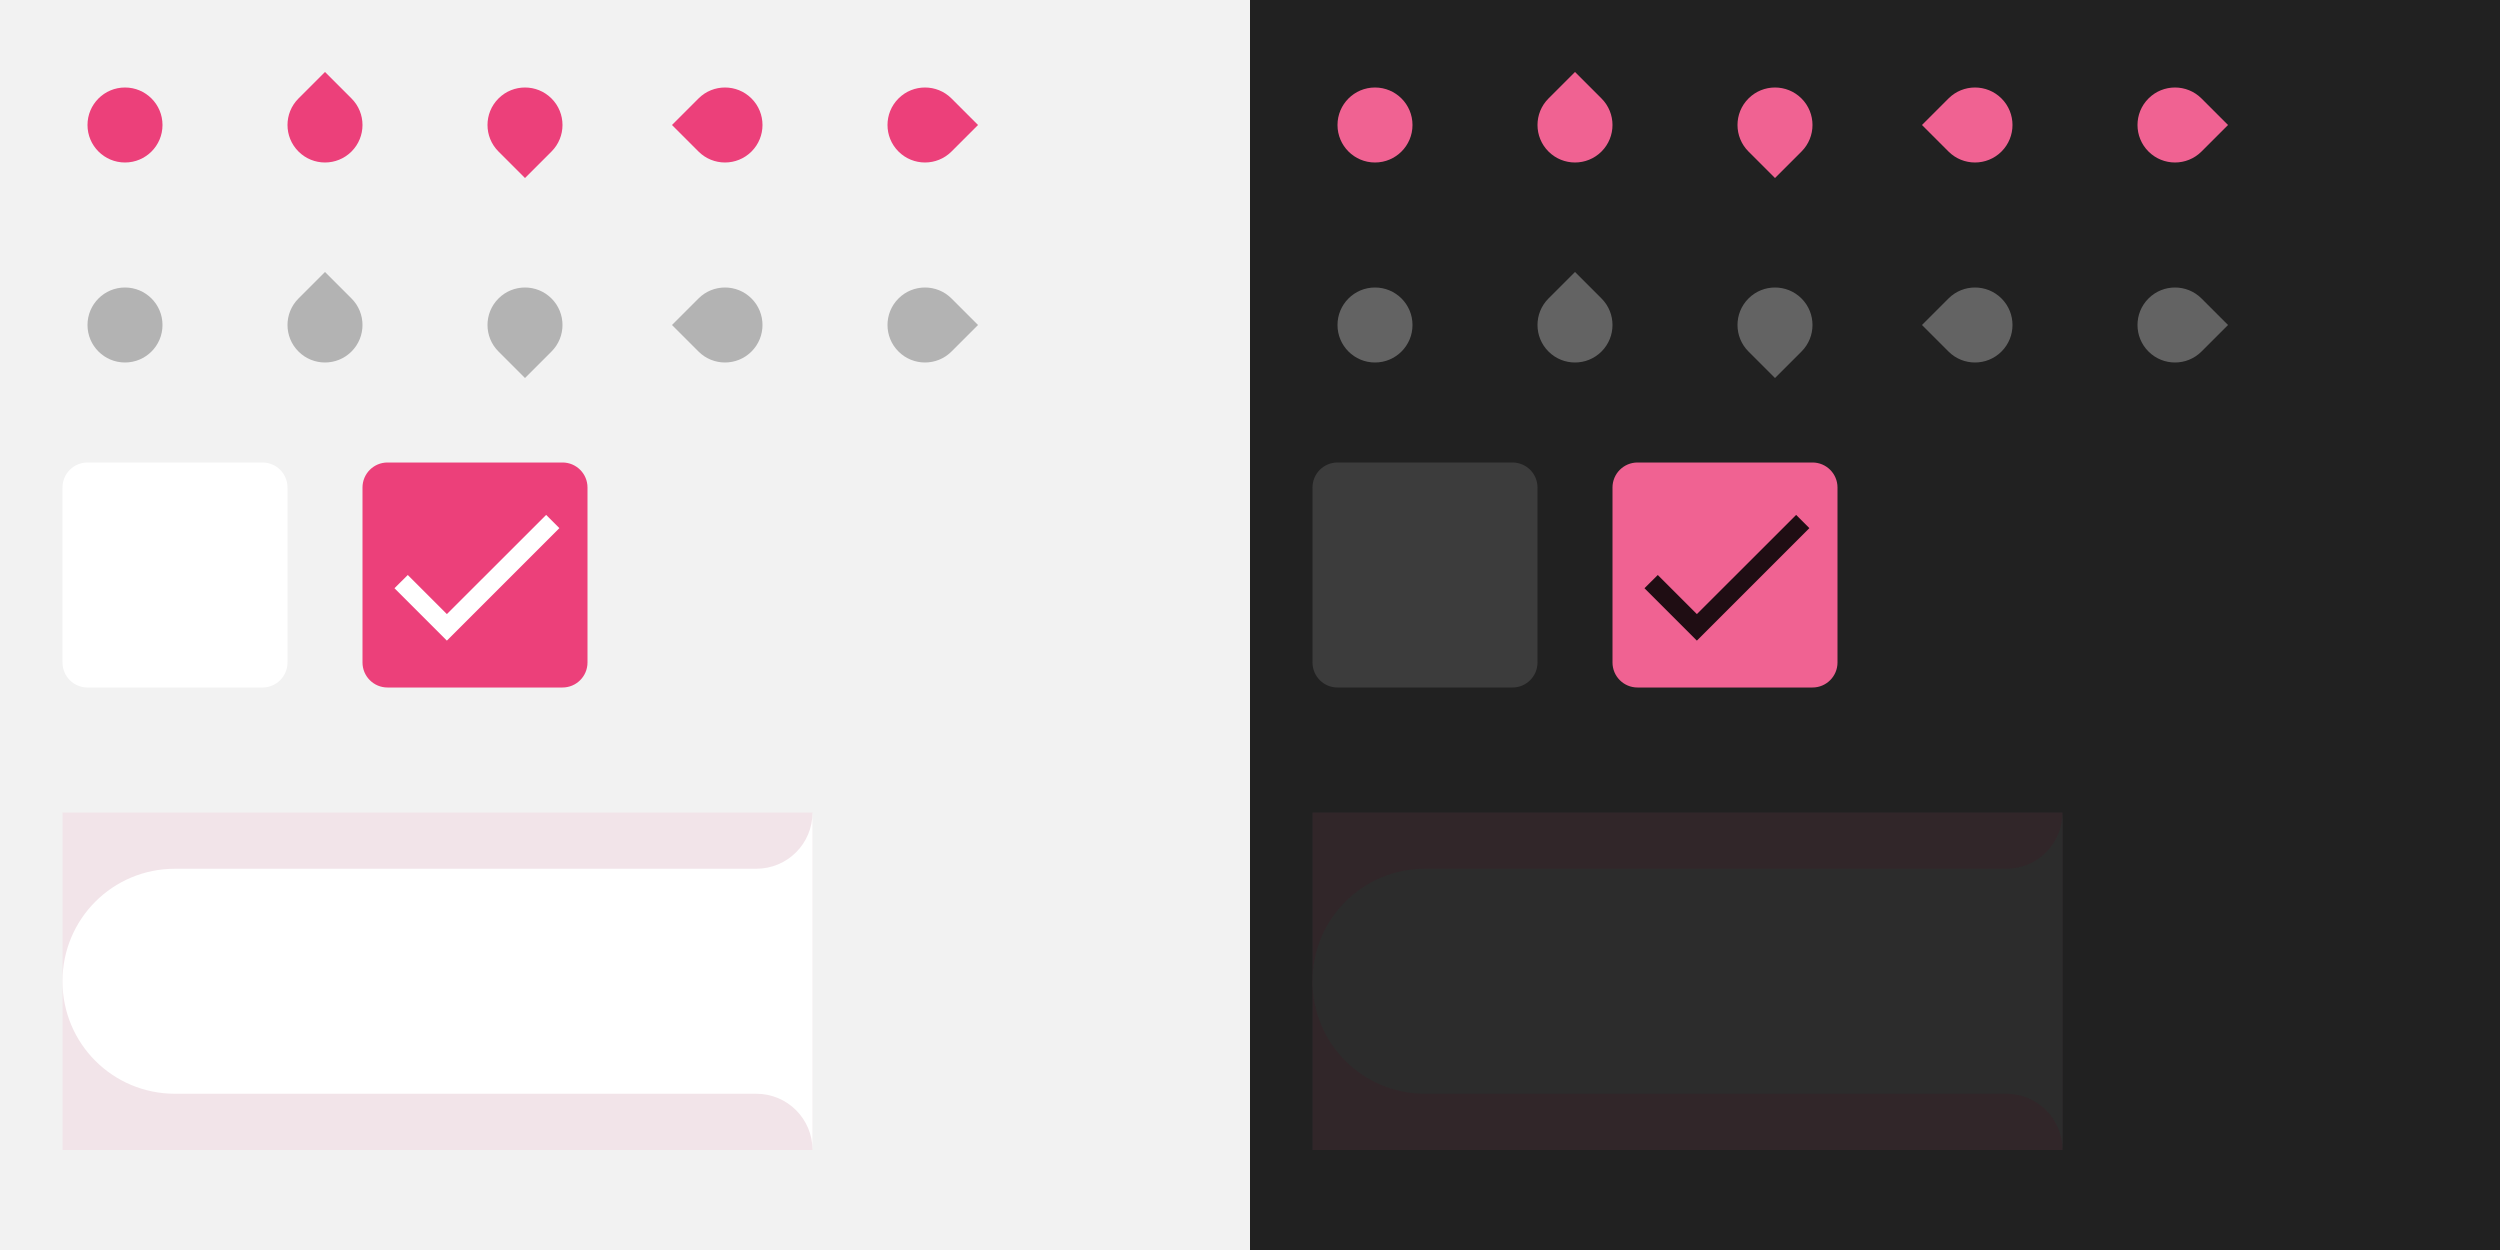
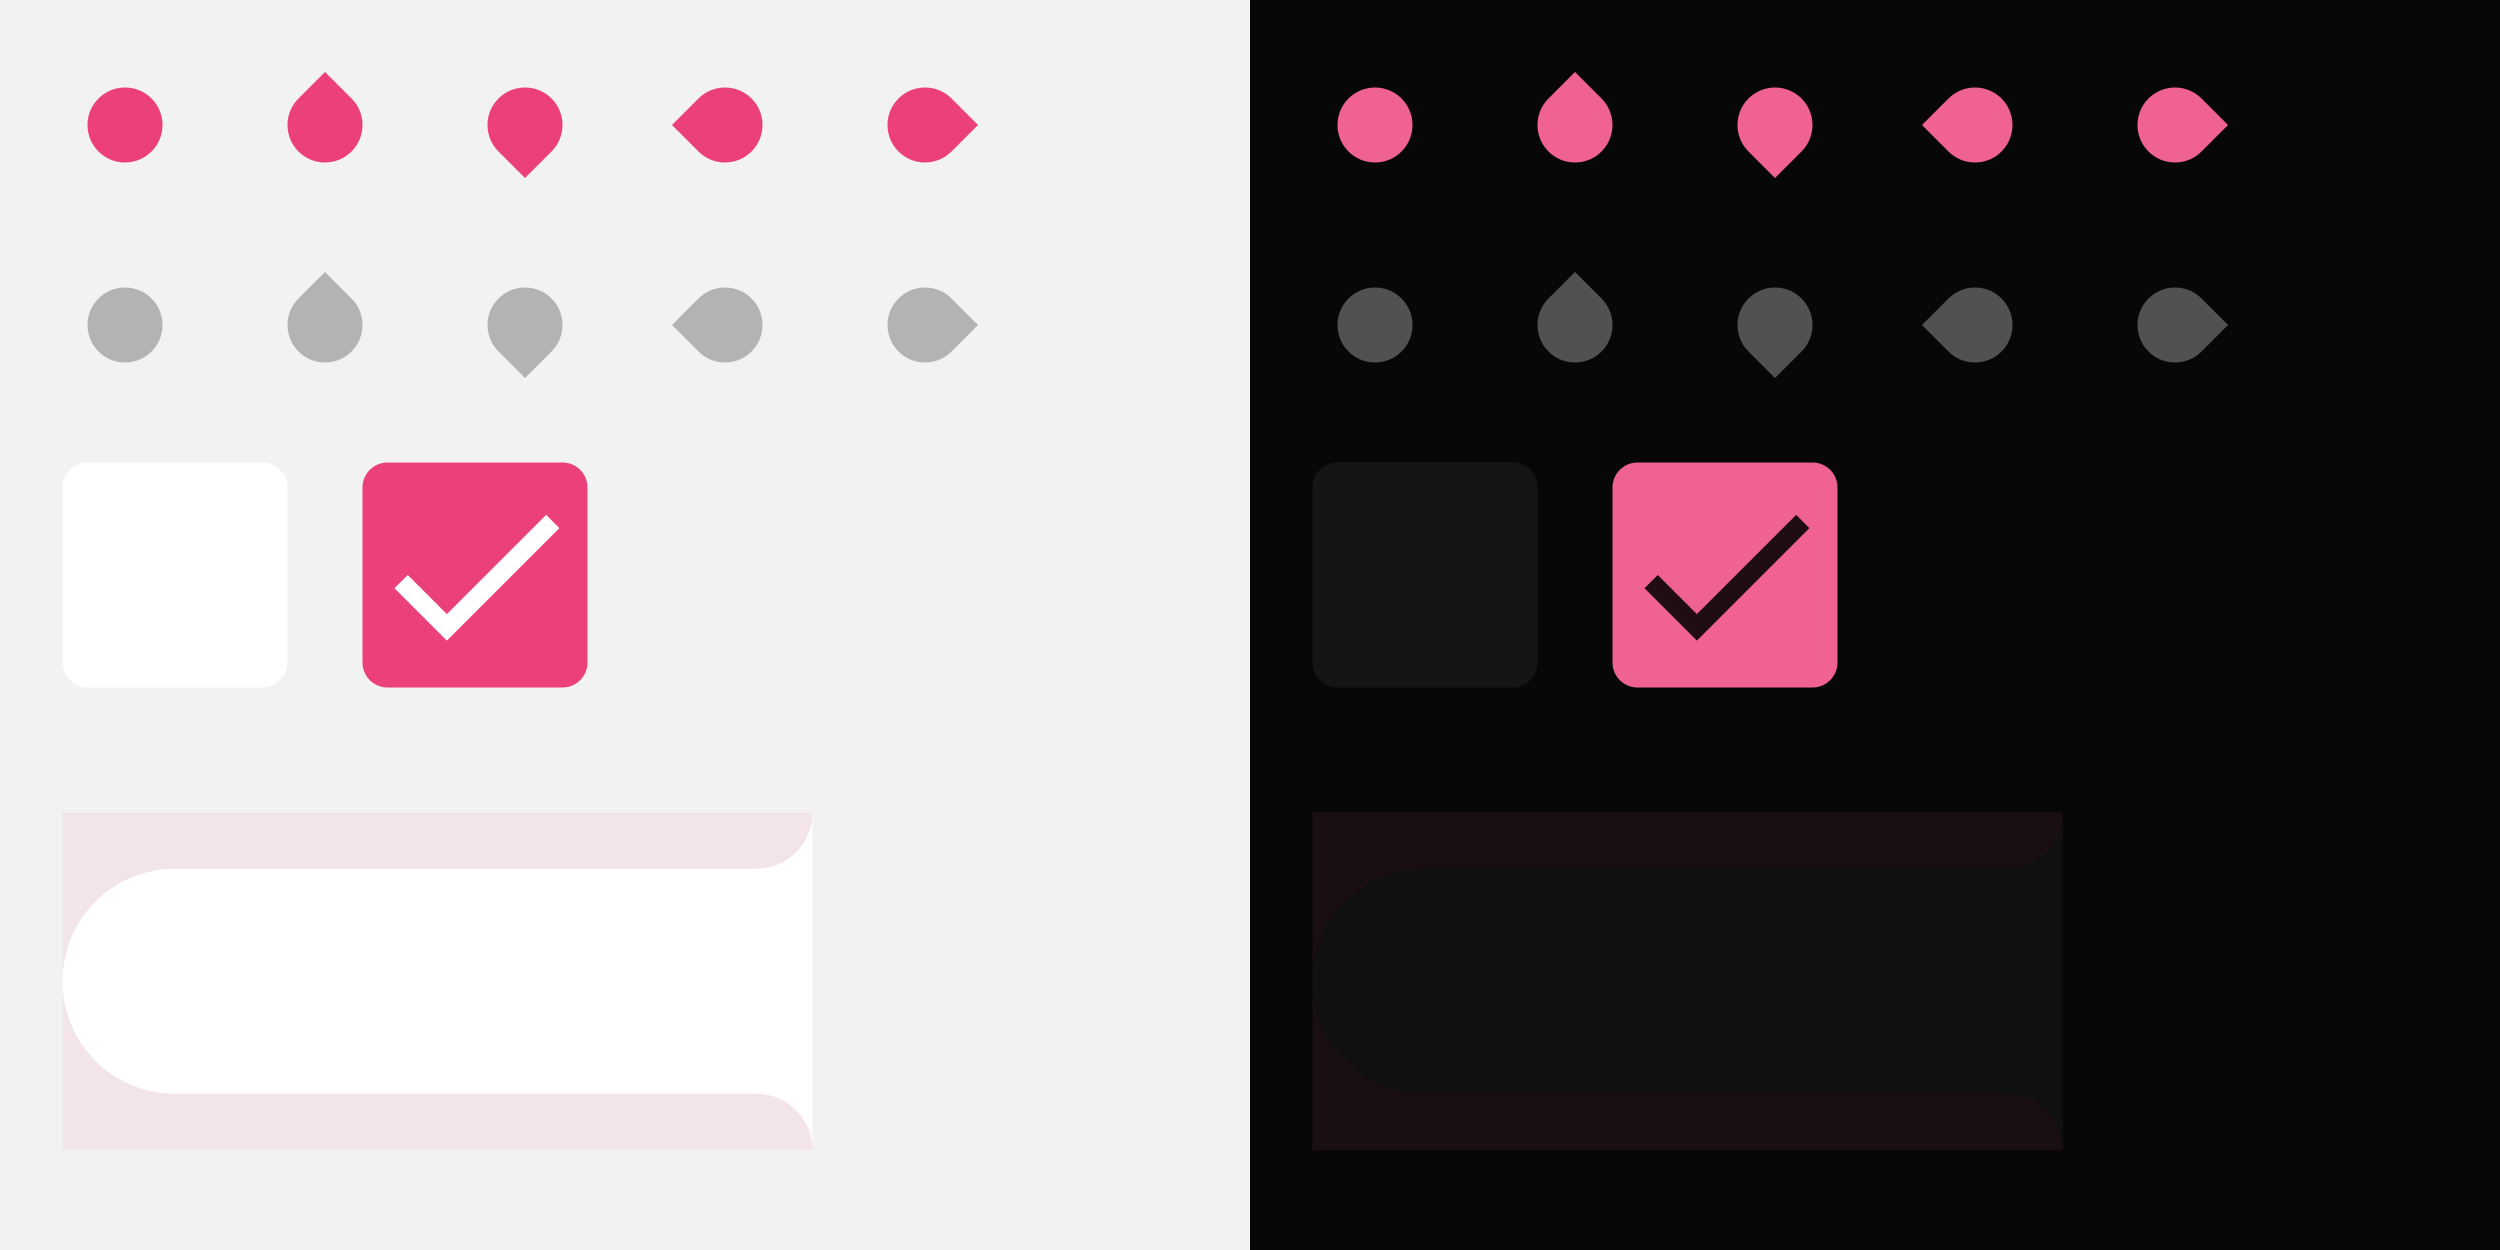
<svg xmlns="http://www.w3.org/2000/svg" xmlns:xlink="http://www.w3.org/1999/xlink" width="400" height="200" version="1.1" viewBox="0 0 400 200">
  <defs>
    <linearGradient id="color-on-primary-dark" x1="6.212" x2="29.25" y1="11.894" y2="11.894" gradientTransform="scale(1.1453 .87314)" gradientUnits="userSpaceOnUse">
      <stop stop-color="#FFFFFF" offset="1" />
    </linearGradient>
    <linearGradient id="color-on-primary-light" x1="6.212" x2="29.25" y1="11.894" y2="11.894" gradientTransform="scale(1.1453 .87314)" gradientUnits="userSpaceOnUse">
      <stop stop-color="#000000" stop-opacity=".87" offset="1" />
    </linearGradient>
    <linearGradient id="color-text-secondary-disabled">
      <stop stop-color="#000000" stop-opacity=".26" offset="1" />
    </linearGradient>
    <linearGradient id="color-text-secondary-disabled-dark">
      <stop stop-color="#FFFFFF" stop-opacity=".3" offset="1" />
    </linearGradient>
    <linearGradient id="color-primary-dark">
      <stop stop-color="#EC407A" offset="1" />
    </linearGradient>
    <linearGradient id="color-primary-light">
      <stop stop-color="#F06292" offset="1" />
    </linearGradient>
    <linearGradient id="color-background">
      <stop stop-color="#F2F2F2" offset="1" />
    </linearGradient>
    <linearGradient id="color-background-dark">
-       <stop stop-color="#212121" offset="1" />
+       <stop stop-color="#070707" offset="1" />
    </linearGradient>
    <linearGradient id="color-surface" x2="40" gradientUnits="userSpaceOnUse">
      <stop stop-color="#FFFFFF" offset="1" />
    </linearGradient>
    <linearGradient id="color-surface-dark" x2="40" gradientUnits="userSpaceOnUse">
-       <stop stop-color="#3C3C3C" offset="1" />
+       <stop stop-color="#151515" offset="1" />
    </linearGradient>
    <g id="base-scale-slider">
      <rect width="24" height="24" fill="none" />
      <circle cx="12" cy="12" r="6" />
    </g>
    <g id="base-scale-horz-marks-before-slider">
      <rect width="24" height="24" fill="none" />
      <path transform="rotate(45 12 12)" d="m6 6h6a6 6 0 1 1-6 6z" />
    </g>
    <g id="base-scale-vert-marks-after-slider">
      <use transform="rotate(90 12 12)" xlink:href="#base-scale-horz-marks-before-slider" />
    </g>
    <g id="base-scale-horz-marks-after-slider">
      <use transform="rotate(180 12 12)" xlink:href="#base-scale-horz-marks-before-slider" />
    </g>
    <g id="base-scale-vert-marks-before-slider">
      <use transform="rotate(270 12 12)" xlink:href="#base-scale-horz-marks-before-slider" />
    </g>
    <g id="base-selectionmode-checkbox">
      <rect width="40" height="40" fill="none" />
      <rect x="2" y="2" width="36" height="36" rx="4" />
    </g>
    <g id="base-selectionmode-checkmark">
      <path transform="matrix(1.5 0 0 1.5 2 2)" d="M9 16.17L4.83 12l-1.42 1.41L9 19 21 7l-1.41-1.41z" />
    </g>
    <linearGradient id="linearGradient976" x2="200" gradientUnits="userSpaceOnUse" xlink:href="#color-background" />
    <linearGradient id="linearGradient978" x2="24" gradientUnits="userSpaceOnUse" xlink:href="#color-primary-dark" />
    <linearGradient id="linearGradient980" x2="24" gradientUnits="userSpaceOnUse" xlink:href="#color-background" />
    <linearGradient id="linearGradient982" x2="24" gradientUnits="userSpaceOnUse" xlink:href="#color-text-secondary-disabled" />
    <linearGradient id="linearGradient990" x1="-3.5527e-15" x2="24" gradientUnits="userSpaceOnUse" xlink:href="#color-primary-dark" />
    <linearGradient id="linearGradient992" x1="-3.5527e-15" x2="24" gradientUnits="userSpaceOnUse" xlink:href="#color-background" />
    <linearGradient id="linearGradient994" x1="-3.5527e-15" x2="24" gradientUnits="userSpaceOnUse" xlink:href="#color-text-secondary-disabled" />
    <linearGradient id="linearGradient996" x1="-2.6324e-15" x2="24" y1="-3.5527e-15" y2="-3.5527e-15" gradientUnits="userSpaceOnUse" xlink:href="#color-primary-dark" />
    <linearGradient id="linearGradient998" x1="-2.6324e-15" x2="24" y1="-3.5527e-15" y2="-3.5527e-15" gradientUnits="userSpaceOnUse" xlink:href="#color-background" />
    <linearGradient id="linearGradient1000" x1="-2.6324e-15" x2="24" y1="-3.5527e-15" y2="-3.5527e-15" gradientUnits="userSpaceOnUse" xlink:href="#color-text-secondary-disabled" />
    <linearGradient id="linearGradient1008" x2="40" gradientUnits="userSpaceOnUse" xlink:href="#color-primary-dark" />
    <linearGradient id="linearGradient1041" x2="200" gradientTransform="translate(200)" gradientUnits="userSpaceOnUse" xlink:href="#color-background-dark" />
    <linearGradient id="linearGradient1043" x2="24" gradientUnits="userSpaceOnUse" xlink:href="#color-primary-light" />
    <linearGradient id="linearGradient1045" x2="24" gradientUnits="userSpaceOnUse" xlink:href="#color-background-dark" />
    <linearGradient id="linearGradient1047" x2="24" gradientUnits="userSpaceOnUse" xlink:href="#color-text-secondary-disabled-dark" />
    <linearGradient id="linearGradient1055" x1="-3.5527e-15" x2="24" gradientUnits="userSpaceOnUse" xlink:href="#color-primary-light" />
    <linearGradient id="linearGradient1057" x1="-3.5527e-15" x2="24" gradientUnits="userSpaceOnUse" xlink:href="#color-background-dark" />
    <linearGradient id="linearGradient1059" x1="-3.5527e-15" x2="24" gradientUnits="userSpaceOnUse" xlink:href="#color-text-secondary-disabled-dark" />
    <linearGradient id="linearGradient1061" x1="-2.6324e-15" x2="24" y1="-3.5527e-15" y2="-3.5527e-15" gradientUnits="userSpaceOnUse" xlink:href="#color-primary-light" />
    <linearGradient id="linearGradient1063" x1="-2.6324e-15" x2="24" y1="-3.5527e-15" y2="-3.5527e-15" gradientUnits="userSpaceOnUse" xlink:href="#color-background-dark" />
    <linearGradient id="linearGradient1065" x1="-2.6324e-15" x2="24" y1="-3.5527e-15" y2="-3.5527e-15" gradientUnits="userSpaceOnUse" xlink:href="#color-text-secondary-disabled-dark" />
    <linearGradient id="linearGradient1073" x2="40" gradientUnits="userSpaceOnUse" xlink:href="#color-primary-light" />
    <linearGradient id="linearGradient1064" x1="72" x2="192" y1="260" y2="260" gradientUnits="userSpaceOnUse" xlink:href="#color-primary-light" />
    <linearGradient id="linearGradient1066" x1="72" x2="192" y1="260" y2="260" gradientUnits="userSpaceOnUse" xlink:href="#color-primary-dark" />
  </defs>
  <rect width="200" height="200" fill="url(#linearGradient976)" />
  <g id="scale-slider" transform="translate(8,8)">
    <use width="100%" height="100%" fill="url(#linearGradient978)" xlink:href="#base-scale-slider" />
  </g>
  <g id="scale-slider-disabled" transform="translate(8,40)">
    <use width="100%" height="100%" fill="url(#linearGradient980)" xlink:href="#base-scale-slider" />
    <use width="100%" height="100%" fill="url(#linearGradient982)" xlink:href="#base-scale-slider" />
  </g>
  <g id="scale-horz-marks-before-slider" transform="translate(40,8)">
    <use width="100%" height="100%" fill="url(#linearGradient978)" xlink:href="#base-scale-horz-marks-before-slider" />
  </g>
  <g id="scale-horz-marks-before-slider-disabled" transform="translate(40,40)">
    <use width="100%" height="100%" fill="url(#linearGradient980)" xlink:href="#base-scale-horz-marks-before-slider" />
    <use width="100%" height="100%" fill="url(#linearGradient982)" xlink:href="#base-scale-horz-marks-before-slider" />
  </g>
  <g id="scale-horz-marks-after-slider" transform="translate(72,8)">
    <use width="100%" height="100%" fill="url(#linearGradient990)" xlink:href="#base-scale-horz-marks-after-slider" />
  </g>
  <g id="scale-horz-marks-after-slider-disabled" transform="translate(72,40)">
    <use width="100%" height="100%" fill="url(#linearGradient992)" xlink:href="#base-scale-horz-marks-after-slider" />
    <use width="100%" height="100%" fill="url(#linearGradient994)" xlink:href="#base-scale-horz-marks-after-slider" />
  </g>
  <g id="scale-vert-marks-before-slider" transform="translate(104,8)">
    <use width="100%" height="100%" fill="url(#linearGradient996)" xlink:href="#base-scale-vert-marks-before-slider" />
  </g>
  <g id="scale-vert-marks-before-slider-disabled" transform="translate(104,40)">
    <use width="100%" height="100%" fill="url(#linearGradient998)" xlink:href="#base-scale-vert-marks-before-slider" />
    <use width="100%" height="100%" fill="url(#linearGradient1000)" xlink:href="#base-scale-vert-marks-before-slider" />
  </g>
  <g id="scale-vert-marks-after-slider" transform="translate(136,8)">
    <use width="100%" height="100%" fill="url(#linearGradient978)" xlink:href="#base-scale-vert-marks-after-slider" />
  </g>
  <g id="scale-vert-marks-after-slider-disabled" transform="translate(136,40)">
    <use width="100%" height="100%" fill="url(#linearGradient980)" xlink:href="#base-scale-vert-marks-after-slider" />
    <use width="100%" height="100%" fill="url(#linearGradient982)" xlink:href="#base-scale-vert-marks-after-slider" />
  </g>
  <g id="selectionmode-checkbox-unchecked" transform="translate(8,72)">
    <use width="100%" height="100%" fill="url(#color-surface)" xlink:href="#base-selectionmode-checkbox" />
  </g>
  <g id="selectionmode-checkbox-checked" transform="translate(56,72)">
    <use width="100%" height="100%" fill="url(#linearGradient1008)" xlink:href="#base-selectionmode-checkbox" />
    <use width="100%" height="100%" fill="url(#color-on-primary-dark)" xlink:href="#base-selectionmode-checkmark" />
  </g>
  <rect x="200" width="200" height="200" fill="url(#linearGradient1041)" />
  <g id="scale-slider-dark" transform="translate(208,8)">
    <use width="100%" height="100%" fill="url(#linearGradient1043)" xlink:href="#base-scale-slider" />
  </g>
  <g id="scale-slider-disabled-dark" transform="translate(208,40)">
    <use width="100%" height="100%" fill="url(#linearGradient1045)" xlink:href="#base-scale-slider" />
    <use width="100%" height="100%" fill="url(#linearGradient1047)" xlink:href="#base-scale-slider" />
  </g>
  <g id="scale-horz-marks-before-slider-dark" transform="translate(240,8)">
    <use width="100%" height="100%" fill="url(#linearGradient1043)" xlink:href="#base-scale-horz-marks-before-slider" />
  </g>
  <g id="scale-horz-marks-before-slider-disabled-dark" transform="translate(240,40)">
    <use width="100%" height="100%" fill="url(#linearGradient1045)" xlink:href="#base-scale-horz-marks-before-slider" />
    <use width="100%" height="100%" fill="url(#linearGradient1047)" xlink:href="#base-scale-horz-marks-before-slider" />
  </g>
  <g id="scale-horz-marks-after-slider-dark" transform="translate(272,8)">
    <use width="100%" height="100%" fill="url(#linearGradient1055)" xlink:href="#base-scale-horz-marks-after-slider" />
  </g>
  <g id="scale-horz-marks-after-slider-disabled-dark" transform="translate(272,40)">
    <use width="100%" height="100%" fill="url(#linearGradient1057)" xlink:href="#base-scale-horz-marks-after-slider" />
    <use width="100%" height="100%" fill="url(#linearGradient1059)" xlink:href="#base-scale-horz-marks-after-slider" />
  </g>
  <g id="scale-vert-marks-before-slider-dark" transform="translate(304,8)">
    <use width="100%" height="100%" fill="url(#linearGradient1061)" xlink:href="#base-scale-vert-marks-before-slider" />
  </g>
  <g id="scale-vert-marks-before-slider-disabled-dark" transform="translate(304,40)">
    <use width="100%" height="100%" fill="url(#linearGradient1063)" xlink:href="#base-scale-vert-marks-before-slider" />
    <use width="100%" height="100%" fill="url(#linearGradient1065)" xlink:href="#base-scale-vert-marks-before-slider" />
  </g>
  <g id="scale-vert-marks-after-slider-dark" transform="translate(336,8)">
    <use width="100%" height="100%" fill="url(#linearGradient1043)" xlink:href="#base-scale-vert-marks-after-slider" />
  </g>
  <g id="scale-vert-marks-after-slider-disabled-dark" transform="translate(336,40)">
    <use width="100%" height="100%" fill="url(#linearGradient1045)" xlink:href="#base-scale-vert-marks-after-slider" />
    <use width="100%" height="100%" fill="url(#linearGradient1047)" xlink:href="#base-scale-vert-marks-after-slider" />
  </g>
  <g id="selectionmode-checkbox-unchecked-dark" transform="translate(208,72)">
    <use width="100%" height="100%" fill="url(#color-surface-dark)" xlink:href="#base-selectionmode-checkbox" />
  </g>
  <g id="selectionmode-checkbox-checked-dark" transform="translate(256,72)">
    <use width="100%" height="100%" fill="url(#linearGradient1073)" xlink:href="#base-selectionmode-checkbox" />
    <use width="100%" height="100%" fill="url(#color-on-primary-light)" xlink:href="#base-selectionmode-checkmark" />
  </g>
  <g id="row-selected" transform="translate(138,17)">
-     <rect x="72" y="233" width="120" height="54" fill="#2c2c2c" style="paint-order:stroke fill markers" />
+     <rect x="72" y="233" width="120" height="54" fill="#101010" style="paint-order:stroke fill markers" />
    <path d="m192 233c0 4.986-4.014 9-9 9h-93c-9.972 0-18 8.028-18 18s8.028 18 18 18h93c4.986 0 9 4.014 9 9v-45z" fill="#ffffff" style="paint-order:stroke fill markers" />
  </g>
  <g id="row-selected-dark" transform="translate(138,-103)">
    <rect x="72" y="233" width="120" height="54" fill="url(#linearGradient1064)" opacity=".08" style="paint-order:stroke fill markers" />
-     <path d="m192 233c0 4.986-4.014 9-9 9h-93c-9.972 0-18 8.028-18 18s8.028 18 18 18h93c4.986 0 9 4.014 9 9v-45z" fill="#2c2c2c" style="paint-order:stroke fill markers" />
+     <path d="m192 233c0 4.986-4.014 9-9 9h-93c-9.972 0-18 8.028-18 18s8.028 18 18 18h93c4.986 0 9 4.014 9 9v-45z" fill="#101010" style="paint-order:stroke fill markers" />
  </g>
  <g id="row-selected-light" transform="translate(-62,-103)">
    <rect x="72" y="233" width="120" height="54" fill="url(#linearGradient1066)" opacity=".08" style="paint-order:stroke fill markers" />
    <path d="m192 233c0 4.986-4.014 9-9 9h-93c-9.972 0-18 8.028-18 18s8.028 18 18 18h93c4.986 0 9 4.014 9 9v-45z" fill="#ffffff" style="paint-order:stroke fill markers" />
  </g>
</svg>
